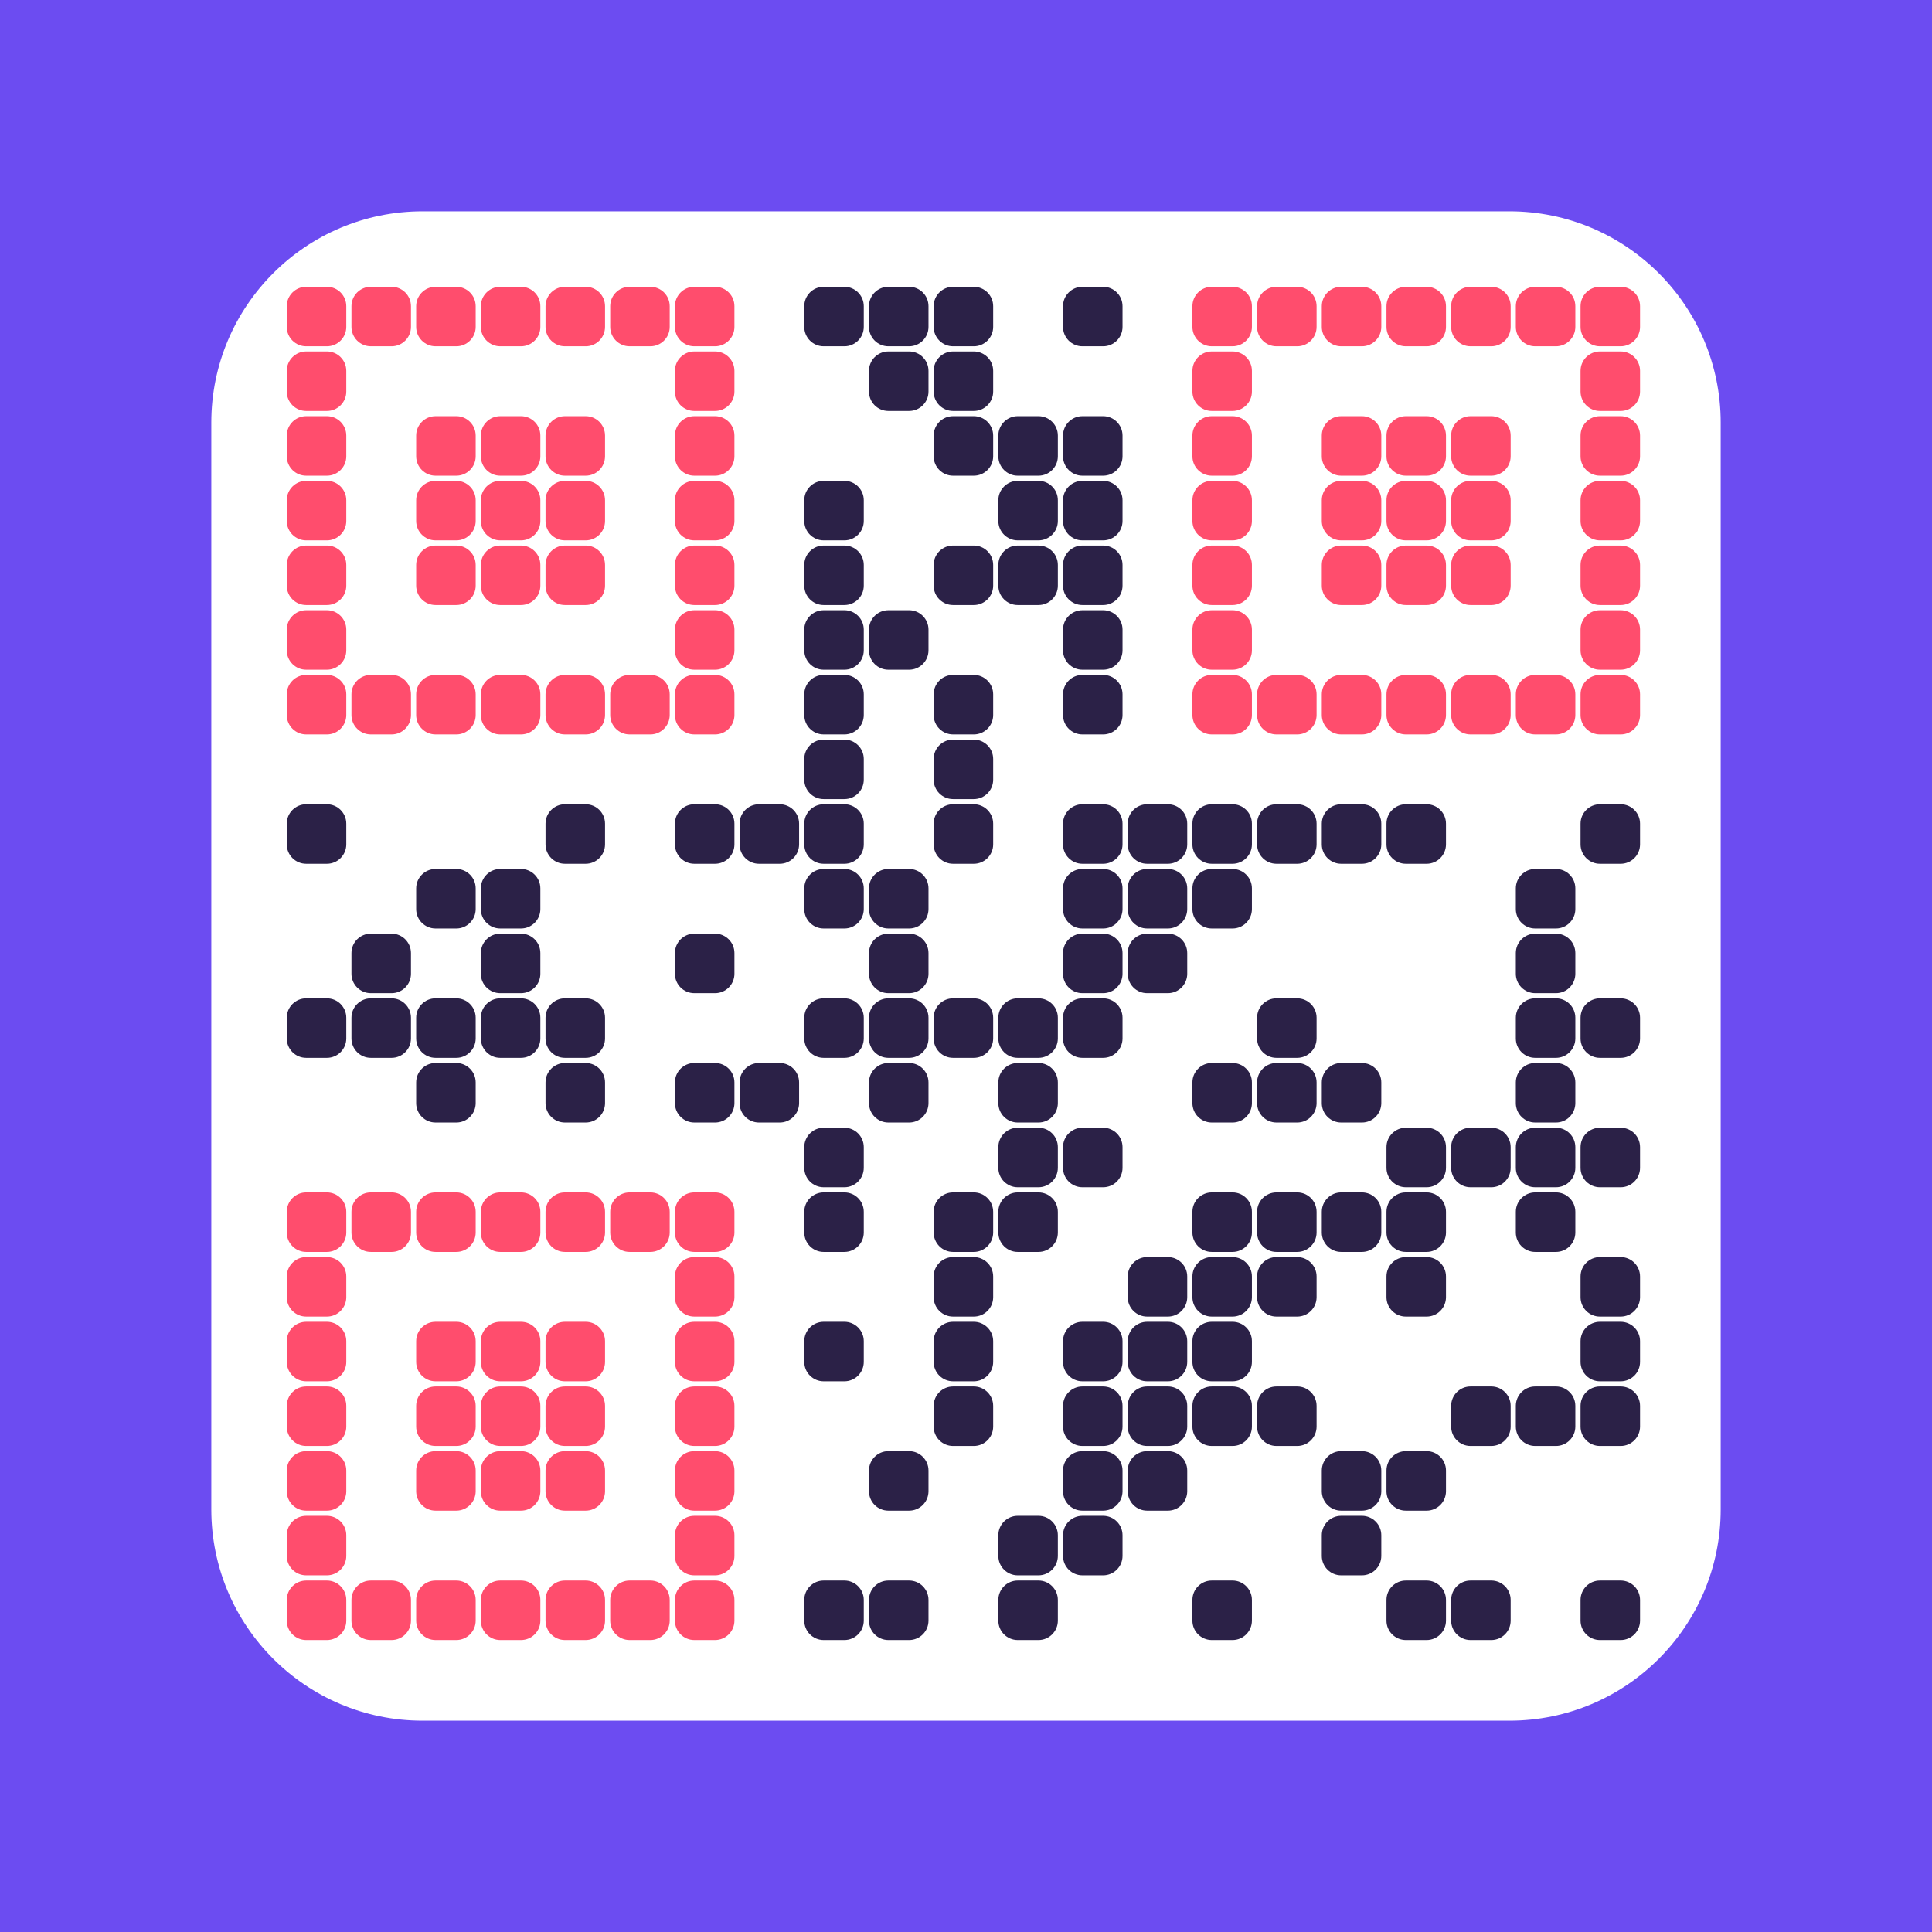
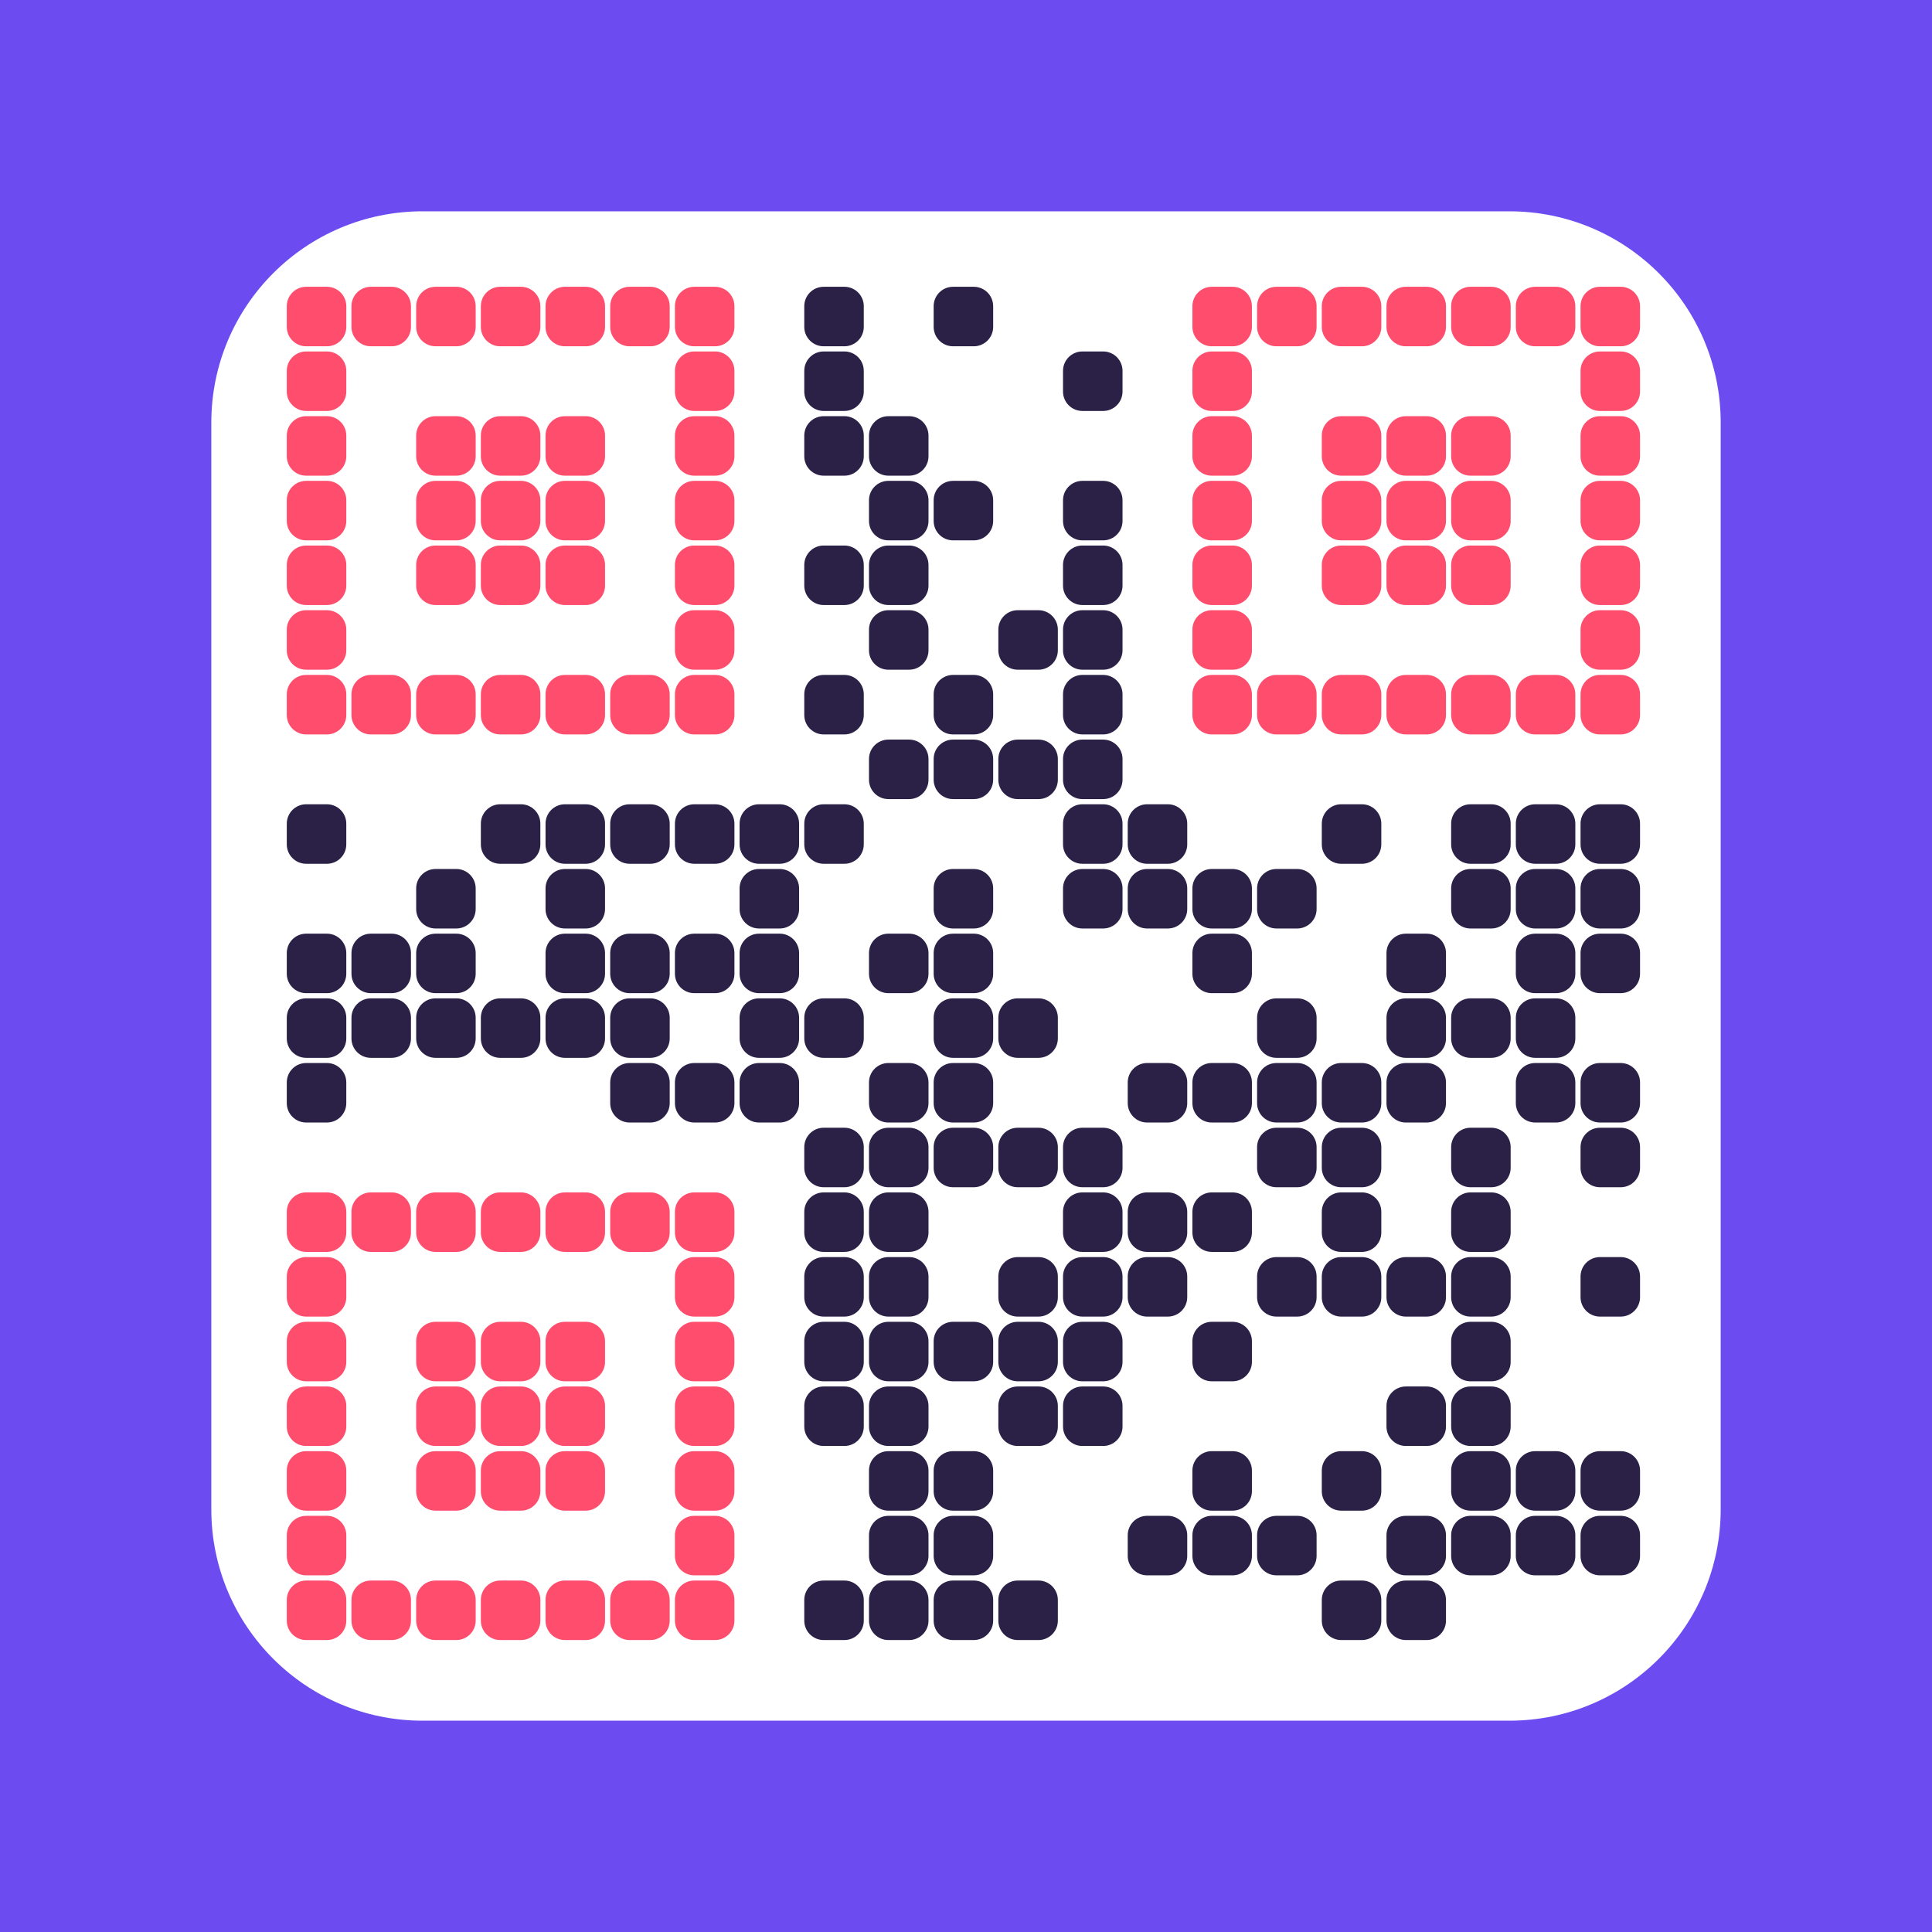
<svg xmlns="http://www.w3.org/2000/svg" viewBox="0 0 512 512">
  <rect width="512" height="512" rx="0" fill="#6c4cf1" />
  <rect x="56" y="56" width="400" height="400" rx="56" fill="#ffffff" />
  <rect x="76.00" y="76.00" width="15.77" height="15.77" rx="5.14" fill="#ff4d6d" />
  <rect x="93.14" y="76.00" width="15.77" height="15.77" rx="5.14" fill="#ff4d6d" />
  <rect x="110.29" y="76.00" width="15.77" height="15.77" rx="5.14" fill="#ff4d6d" />
  <rect x="127.43" y="76.00" width="15.77" height="15.77" rx="5.14" fill="#ff4d6d" />
  <rect x="144.57" y="76.00" width="15.77" height="15.77" rx="5.14" fill="#ff4d6d" />
  <rect x="161.71" y="76.00" width="15.77" height="15.77" rx="5.14" fill="#ff4d6d" />
  <rect x="178.86" y="76.00" width="15.77" height="15.77" rx="5.14" fill="#ff4d6d" />
  <rect x="213.14" y="76.00" width="15.77" height="15.77" rx="5.14" fill="#2b2147" />
-   <rect x="230.29" y="76.00" width="15.77" height="15.77" rx="5.14" fill="#2b2147" />
  <rect x="247.43" y="76.00" width="15.77" height="15.77" rx="5.14" fill="#2b2147" />
-   <rect x="281.71" y="76.00" width="15.77" height="15.77" rx="5.14" fill="#2b2147" />
  <rect x="316.00" y="76.00" width="15.77" height="15.77" rx="5.14" fill="#ff4d6d" />
  <rect x="333.14" y="76.00" width="15.77" height="15.77" rx="5.14" fill="#ff4d6d" />
  <rect x="350.29" y="76.00" width="15.77" height="15.77" rx="5.14" fill="#ff4d6d" />
  <rect x="367.43" y="76.00" width="15.77" height="15.77" rx="5.14" fill="#ff4d6d" />
  <rect x="384.57" y="76.00" width="15.77" height="15.77" rx="5.14" fill="#ff4d6d" />
  <rect x="401.71" y="76.00" width="15.77" height="15.77" rx="5.14" fill="#ff4d6d" />
  <rect x="418.86" y="76.00" width="15.77" height="15.77" rx="5.14" fill="#ff4d6d" />
  <rect x="76.00" y="93.14" width="15.77" height="15.77" rx="5.14" fill="#ff4d6d" />
  <rect x="178.86" y="93.14" width="15.77" height="15.77" rx="5.14" fill="#ff4d6d" />
-   <rect x="230.29" y="93.14" width="15.77" height="15.77" rx="5.14" fill="#2b2147" />
-   <rect x="247.43" y="93.14" width="15.77" height="15.77" rx="5.14" fill="#2b2147" />
+   <rect x="213.14" y="93.14" width="15.77" height="15.77" rx="5.14" fill="#2b2147" />
+   <rect x="281.71" y="93.14" width="15.77" height="15.77" rx="5.14" fill="#2b2147" />
  <rect x="316.00" y="93.14" width="15.77" height="15.77" rx="5.14" fill="#ff4d6d" />
  <rect x="418.86" y="93.14" width="15.77" height="15.77" rx="5.14" fill="#ff4d6d" />
  <rect x="76.00" y="110.29" width="15.77" height="15.77" rx="5.14" fill="#ff4d6d" />
  <rect x="110.29" y="110.29" width="15.77" height="15.77" rx="5.14" fill="#ff4d6d" />
  <rect x="127.43" y="110.29" width="15.77" height="15.77" rx="5.14" fill="#ff4d6d" />
  <rect x="144.57" y="110.29" width="15.77" height="15.77" rx="5.14" fill="#ff4d6d" />
  <rect x="178.86" y="110.29" width="15.77" height="15.77" rx="5.14" fill="#ff4d6d" />
-   <rect x="247.43" y="110.29" width="15.77" height="15.77" rx="5.14" fill="#2b2147" />
-   <rect x="264.57" y="110.29" width="15.77" height="15.77" rx="5.14" fill="#2b2147" />
-   <rect x="281.71" y="110.29" width="15.77" height="15.77" rx="5.14" fill="#2b2147" />
+   <rect x="213.14" y="110.29" width="15.77" height="15.77" rx="5.14" fill="#2b2147" />
+   <rect x="230.29" y="110.29" width="15.77" height="15.77" rx="5.14" fill="#2b2147" />
  <rect x="316.00" y="110.29" width="15.77" height="15.77" rx="5.14" fill="#ff4d6d" />
  <rect x="350.29" y="110.29" width="15.77" height="15.77" rx="5.14" fill="#ff4d6d" />
  <rect x="367.43" y="110.29" width="15.77" height="15.77" rx="5.14" fill="#ff4d6d" />
  <rect x="384.57" y="110.29" width="15.77" height="15.77" rx="5.14" fill="#ff4d6d" />
  <rect x="418.86" y="110.29" width="15.77" height="15.77" rx="5.14" fill="#ff4d6d" />
  <rect x="76.00" y="127.43" width="15.77" height="15.77" rx="5.14" fill="#ff4d6d" />
  <rect x="110.29" y="127.43" width="15.77" height="15.77" rx="5.14" fill="#ff4d6d" />
  <rect x="127.43" y="127.43" width="15.77" height="15.77" rx="5.14" fill="#ff4d6d" />
  <rect x="144.57" y="127.43" width="15.77" height="15.77" rx="5.14" fill="#ff4d6d" />
  <rect x="178.86" y="127.43" width="15.77" height="15.77" rx="5.14" fill="#ff4d6d" />
-   <rect x="213.14" y="127.43" width="15.77" height="15.77" rx="5.14" fill="#2b2147" />
-   <rect x="264.57" y="127.43" width="15.77" height="15.77" rx="5.14" fill="#2b2147" />
+   <rect x="230.29" y="127.43" width="15.77" height="15.77" rx="5.14" fill="#2b2147" />
+   <rect x="247.43" y="127.43" width="15.77" height="15.77" rx="5.14" fill="#2b2147" />
  <rect x="281.71" y="127.43" width="15.77" height="15.77" rx="5.14" fill="#2b2147" />
  <rect x="316.00" y="127.43" width="15.77" height="15.77" rx="5.14" fill="#ff4d6d" />
  <rect x="350.29" y="127.43" width="15.77" height="15.77" rx="5.14" fill="#ff4d6d" />
  <rect x="367.43" y="127.43" width="15.77" height="15.77" rx="5.14" fill="#ff4d6d" />
  <rect x="384.57" y="127.43" width="15.77" height="15.77" rx="5.14" fill="#ff4d6d" />
  <rect x="418.86" y="127.43" width="15.77" height="15.77" rx="5.14" fill="#ff4d6d" />
  <rect x="76.00" y="144.57" width="15.77" height="15.77" rx="5.14" fill="#ff4d6d" />
  <rect x="110.29" y="144.57" width="15.77" height="15.77" rx="5.14" fill="#ff4d6d" />
  <rect x="127.43" y="144.57" width="15.77" height="15.77" rx="5.14" fill="#ff4d6d" />
  <rect x="144.57" y="144.57" width="15.77" height="15.77" rx="5.14" fill="#ff4d6d" />
  <rect x="178.86" y="144.57" width="15.77" height="15.77" rx="5.14" fill="#ff4d6d" />
  <rect x="213.14" y="144.57" width="15.77" height="15.77" rx="5.14" fill="#2b2147" />
-   <rect x="247.43" y="144.57" width="15.77" height="15.77" rx="5.14" fill="#2b2147" />
-   <rect x="264.57" y="144.57" width="15.77" height="15.77" rx="5.14" fill="#2b2147" />
+   <rect x="230.29" y="144.57" width="15.77" height="15.77" rx="5.14" fill="#2b2147" />
  <rect x="281.71" y="144.57" width="15.77" height="15.77" rx="5.14" fill="#2b2147" />
  <rect x="316.00" y="144.57" width="15.77" height="15.77" rx="5.14" fill="#ff4d6d" />
  <rect x="350.29" y="144.57" width="15.77" height="15.77" rx="5.14" fill="#ff4d6d" />
  <rect x="367.43" y="144.57" width="15.77" height="15.77" rx="5.14" fill="#ff4d6d" />
  <rect x="384.57" y="144.57" width="15.77" height="15.77" rx="5.14" fill="#ff4d6d" />
  <rect x="418.86" y="144.57" width="15.77" height="15.77" rx="5.14" fill="#ff4d6d" />
  <rect x="76.00" y="161.71" width="15.77" height="15.77" rx="5.14" fill="#ff4d6d" />
  <rect x="178.86" y="161.71" width="15.77" height="15.77" rx="5.14" fill="#ff4d6d" />
-   <rect x="213.14" y="161.71" width="15.77" height="15.77" rx="5.14" fill="#2b2147" />
  <rect x="230.29" y="161.71" width="15.77" height="15.77" rx="5.14" fill="#2b2147" />
+   <rect x="264.57" y="161.71" width="15.77" height="15.77" rx="5.14" fill="#2b2147" />
  <rect x="281.71" y="161.71" width="15.77" height="15.77" rx="5.14" fill="#2b2147" />
  <rect x="316.00" y="161.71" width="15.77" height="15.77" rx="5.14" fill="#ff4d6d" />
  <rect x="418.86" y="161.71" width="15.77" height="15.77" rx="5.14" fill="#ff4d6d" />
  <rect x="76.00" y="178.86" width="15.77" height="15.77" rx="5.14" fill="#ff4d6d" />
  <rect x="93.14" y="178.86" width="15.77" height="15.77" rx="5.14" fill="#ff4d6d" />
  <rect x="110.29" y="178.86" width="15.77" height="15.77" rx="5.14" fill="#ff4d6d" />
  <rect x="127.43" y="178.86" width="15.77" height="15.77" rx="5.14" fill="#ff4d6d" />
  <rect x="144.57" y="178.86" width="15.77" height="15.77" rx="5.14" fill="#ff4d6d" />
  <rect x="161.71" y="178.86" width="15.77" height="15.77" rx="5.14" fill="#ff4d6d" />
  <rect x="178.86" y="178.86" width="15.77" height="15.77" rx="5.14" fill="#ff4d6d" />
  <rect x="213.14" y="178.86" width="15.77" height="15.77" rx="5.14" fill="#2b2147" />
  <rect x="247.43" y="178.86" width="15.77" height="15.77" rx="5.14" fill="#2b2147" />
  <rect x="281.71" y="178.86" width="15.77" height="15.77" rx="5.14" fill="#2b2147" />
  <rect x="316.00" y="178.86" width="15.77" height="15.77" rx="5.14" fill="#ff4d6d" />
  <rect x="333.14" y="178.86" width="15.77" height="15.77" rx="5.14" fill="#ff4d6d" />
  <rect x="350.29" y="178.86" width="15.77" height="15.77" rx="5.14" fill="#ff4d6d" />
  <rect x="367.43" y="178.86" width="15.77" height="15.77" rx="5.14" fill="#ff4d6d" />
  <rect x="384.57" y="178.86" width="15.77" height="15.77" rx="5.14" fill="#ff4d6d" />
  <rect x="401.71" y="178.86" width="15.77" height="15.77" rx="5.14" fill="#ff4d6d" />
  <rect x="418.86" y="178.86" width="15.77" height="15.77" rx="5.14" fill="#ff4d6d" />
-   <rect x="213.14" y="196.00" width="15.77" height="15.77" rx="5.14" fill="#2b2147" />
+   <rect x="230.29" y="196.00" width="15.77" height="15.77" rx="5.14" fill="#2b2147" />
  <rect x="247.43" y="196.00" width="15.77" height="15.77" rx="5.14" fill="#2b2147" />
+   <rect x="264.57" y="196.00" width="15.77" height="15.77" rx="5.14" fill="#2b2147" />
+   <rect x="281.71" y="196.00" width="15.77" height="15.77" rx="5.14" fill="#2b2147" />
  <rect x="76.00" y="213.14" width="15.77" height="15.77" rx="5.14" fill="#2b2147" />
+   <rect x="127.43" y="213.14" width="15.77" height="15.77" rx="5.14" fill="#2b2147" />
  <rect x="144.57" y="213.14" width="15.77" height="15.77" rx="5.14" fill="#2b2147" />
+   <rect x="161.71" y="213.14" width="15.77" height="15.77" rx="5.14" fill="#2b2147" />
  <rect x="178.86" y="213.14" width="15.77" height="15.77" rx="5.14" fill="#2b2147" />
  <rect x="196.00" y="213.14" width="15.77" height="15.77" rx="5.14" fill="#2b2147" />
  <rect x="213.14" y="213.14" width="15.77" height="15.77" rx="5.14" fill="#2b2147" />
-   <rect x="247.43" y="213.14" width="15.77" height="15.77" rx="5.14" fill="#2b2147" />
  <rect x="281.71" y="213.14" width="15.77" height="15.77" rx="5.14" fill="#2b2147" />
  <rect x="298.86" y="213.14" width="15.77" height="15.77" rx="5.14" fill="#2b2147" />
-   <rect x="316.00" y="213.14" width="15.77" height="15.77" rx="5.14" fill="#2b2147" />
-   <rect x="333.14" y="213.14" width="15.77" height="15.77" rx="5.14" fill="#2b2147" />
  <rect x="350.29" y="213.14" width="15.77" height="15.77" rx="5.14" fill="#2b2147" />
-   <rect x="367.43" y="213.14" width="15.77" height="15.77" rx="5.14" fill="#2b2147" />
+   <rect x="384.57" y="213.14" width="15.77" height="15.77" rx="5.14" fill="#2b2147" />
+   <rect x="401.71" y="213.14" width="15.77" height="15.77" rx="5.14" fill="#2b2147" />
  <rect x="418.86" y="213.14" width="15.77" height="15.77" rx="5.14" fill="#2b2147" />
  <rect x="110.29" y="230.29" width="15.77" height="15.77" rx="5.14" fill="#2b2147" />
-   <rect x="127.43" y="230.29" width="15.77" height="15.77" rx="5.14" fill="#2b2147" />
-   <rect x="213.14" y="230.29" width="15.77" height="15.77" rx="5.14" fill="#2b2147" />
-   <rect x="230.29" y="230.29" width="15.77" height="15.77" rx="5.14" fill="#2b2147" />
+   <rect x="144.57" y="230.29" width="15.77" height="15.77" rx="5.14" fill="#2b2147" />
+   <rect x="196.00" y="230.29" width="15.77" height="15.77" rx="5.14" fill="#2b2147" />
+   <rect x="247.43" y="230.29" width="15.77" height="15.77" rx="5.14" fill="#2b2147" />
  <rect x="281.71" y="230.29" width="15.77" height="15.77" rx="5.14" fill="#2b2147" />
  <rect x="298.86" y="230.29" width="15.77" height="15.77" rx="5.14" fill="#2b2147" />
  <rect x="316.00" y="230.29" width="15.77" height="15.77" rx="5.14" fill="#2b2147" />
+   <rect x="333.14" y="230.29" width="15.77" height="15.77" rx="5.14" fill="#2b2147" />
+   <rect x="384.57" y="230.29" width="15.77" height="15.77" rx="5.14" fill="#2b2147" />
  <rect x="401.71" y="230.29" width="15.77" height="15.77" rx="5.14" fill="#2b2147" />
+   <rect x="418.86" y="230.29" width="15.77" height="15.77" rx="5.14" fill="#2b2147" />
+   <rect x="76.00" y="247.43" width="15.77" height="15.77" rx="5.14" fill="#2b2147" />
  <rect x="93.14" y="247.43" width="15.77" height="15.77" rx="5.14" fill="#2b2147" />
-   <rect x="127.43" y="247.43" width="15.77" height="15.77" rx="5.14" fill="#2b2147" />
+   <rect x="110.29" y="247.43" width="15.77" height="15.77" rx="5.14" fill="#2b2147" />
+   <rect x="144.57" y="247.43" width="15.77" height="15.77" rx="5.14" fill="#2b2147" />
+   <rect x="161.71" y="247.43" width="15.77" height="15.77" rx="5.14" fill="#2b2147" />
  <rect x="178.86" y="247.43" width="15.77" height="15.77" rx="5.14" fill="#2b2147" />
+   <rect x="196.00" y="247.43" width="15.77" height="15.77" rx="5.14" fill="#2b2147" />
  <rect x="230.29" y="247.43" width="15.77" height="15.77" rx="5.14" fill="#2b2147" />
-   <rect x="281.71" y="247.43" width="15.77" height="15.77" rx="5.14" fill="#2b2147" />
-   <rect x="298.86" y="247.43" width="15.77" height="15.77" rx="5.14" fill="#2b2147" />
+   <rect x="247.43" y="247.43" width="15.77" height="15.77" rx="5.14" fill="#2b2147" />
+   <rect x="316.00" y="247.43" width="15.77" height="15.77" rx="5.14" fill="#2b2147" />
+   <rect x="367.43" y="247.43" width="15.77" height="15.77" rx="5.14" fill="#2b2147" />
  <rect x="401.71" y="247.43" width="15.77" height="15.77" rx="5.14" fill="#2b2147" />
+   <rect x="418.86" y="247.43" width="15.77" height="15.77" rx="5.14" fill="#2b2147" />
  <rect x="76.00" y="264.57" width="15.77" height="15.77" rx="5.14" fill="#2b2147" />
  <rect x="93.14" y="264.57" width="15.77" height="15.77" rx="5.14" fill="#2b2147" />
  <rect x="110.29" y="264.57" width="15.77" height="15.77" rx="5.14" fill="#2b2147" />
  <rect x="127.43" y="264.57" width="15.77" height="15.77" rx="5.14" fill="#2b2147" />
  <rect x="144.57" y="264.57" width="15.77" height="15.77" rx="5.14" fill="#2b2147" />
+   <rect x="161.71" y="264.57" width="15.77" height="15.77" rx="5.14" fill="#2b2147" />
+   <rect x="196.00" y="264.57" width="15.77" height="15.77" rx="5.14" fill="#2b2147" />
  <rect x="213.14" y="264.57" width="15.77" height="15.77" rx="5.14" fill="#2b2147" />
-   <rect x="230.29" y="264.57" width="15.77" height="15.77" rx="5.14" fill="#2b2147" />
  <rect x="247.43" y="264.57" width="15.77" height="15.77" rx="5.14" fill="#2b2147" />
  <rect x="264.57" y="264.57" width="15.77" height="15.77" rx="5.14" fill="#2b2147" />
-   <rect x="281.71" y="264.57" width="15.77" height="15.77" rx="5.14" fill="#2b2147" />
  <rect x="333.14" y="264.57" width="15.77" height="15.77" rx="5.14" fill="#2b2147" />
+   <rect x="367.43" y="264.57" width="15.77" height="15.77" rx="5.14" fill="#2b2147" />
+   <rect x="384.57" y="264.57" width="15.77" height="15.77" rx="5.14" fill="#2b2147" />
  <rect x="401.71" y="264.57" width="15.77" height="15.77" rx="5.14" fill="#2b2147" />
-   <rect x="418.86" y="264.57" width="15.77" height="15.77" rx="5.14" fill="#2b2147" />
-   <rect x="110.29" y="281.71" width="15.77" height="15.77" rx="5.14" fill="#2b2147" />
-   <rect x="144.57" y="281.71" width="15.77" height="15.77" rx="5.14" fill="#2b2147" />
+   <rect x="76.00" y="281.71" width="15.77" height="15.77" rx="5.14" fill="#2b2147" />
+   <rect x="161.71" y="281.71" width="15.77" height="15.77" rx="5.14" fill="#2b2147" />
  <rect x="178.86" y="281.71" width="15.77" height="15.77" rx="5.14" fill="#2b2147" />
  <rect x="196.00" y="281.71" width="15.77" height="15.77" rx="5.14" fill="#2b2147" />
  <rect x="230.29" y="281.71" width="15.77" height="15.77" rx="5.14" fill="#2b2147" />
-   <rect x="264.57" y="281.71" width="15.77" height="15.77" rx="5.14" fill="#2b2147" />
+   <rect x="247.43" y="281.71" width="15.77" height="15.77" rx="5.14" fill="#2b2147" />
+   <rect x="298.86" y="281.71" width="15.77" height="15.77" rx="5.14" fill="#2b2147" />
  <rect x="316.00" y="281.71" width="15.77" height="15.77" rx="5.14" fill="#2b2147" />
  <rect x="333.14" y="281.71" width="15.77" height="15.77" rx="5.14" fill="#2b2147" />
  <rect x="350.29" y="281.71" width="15.77" height="15.77" rx="5.14" fill="#2b2147" />
+   <rect x="367.43" y="281.71" width="15.77" height="15.77" rx="5.14" fill="#2b2147" />
  <rect x="401.71" y="281.71" width="15.77" height="15.77" rx="5.14" fill="#2b2147" />
+   <rect x="418.86" y="281.71" width="15.77" height="15.77" rx="5.14" fill="#2b2147" />
  <rect x="213.14" y="298.86" width="15.77" height="15.77" rx="5.14" fill="#2b2147" />
+   <rect x="230.29" y="298.86" width="15.77" height="15.77" rx="5.14" fill="#2b2147" />
+   <rect x="247.43" y="298.86" width="15.77" height="15.77" rx="5.14" fill="#2b2147" />
  <rect x="264.57" y="298.86" width="15.77" height="15.77" rx="5.14" fill="#2b2147" />
  <rect x="281.71" y="298.86" width="15.77" height="15.77" rx="5.14" fill="#2b2147" />
-   <rect x="367.43" y="298.86" width="15.77" height="15.77" rx="5.14" fill="#2b2147" />
+   <rect x="333.14" y="298.86" width="15.77" height="15.77" rx="5.14" fill="#2b2147" />
+   <rect x="350.29" y="298.86" width="15.77" height="15.77" rx="5.14" fill="#2b2147" />
  <rect x="384.57" y="298.86" width="15.77" height="15.77" rx="5.14" fill="#2b2147" />
-   <rect x="401.71" y="298.86" width="15.77" height="15.77" rx="5.14" fill="#2b2147" />
  <rect x="418.86" y="298.86" width="15.77" height="15.77" rx="5.14" fill="#2b2147" />
  <rect x="76.00" y="316.00" width="15.77" height="15.77" rx="5.14" fill="#ff4d6d" />
  <rect x="93.14" y="316.00" width="15.77" height="15.77" rx="5.14" fill="#ff4d6d" />
  <rect x="110.29" y="316.00" width="15.77" height="15.77" rx="5.14" fill="#ff4d6d" />
  <rect x="127.43" y="316.00" width="15.77" height="15.77" rx="5.14" fill="#ff4d6d" />
  <rect x="144.57" y="316.00" width="15.77" height="15.77" rx="5.14" fill="#ff4d6d" />
  <rect x="161.71" y="316.00" width="15.77" height="15.77" rx="5.14" fill="#ff4d6d" />
  <rect x="178.86" y="316.00" width="15.77" height="15.77" rx="5.14" fill="#ff4d6d" />
  <rect x="213.14" y="316.00" width="15.77" height="15.77" rx="5.14" fill="#2b2147" />
-   <rect x="247.43" y="316.00" width="15.77" height="15.77" rx="5.14" fill="#2b2147" />
-   <rect x="264.57" y="316.00" width="15.77" height="15.77" rx="5.14" fill="#2b2147" />
+   <rect x="230.29" y="316.00" width="15.77" height="15.77" rx="5.14" fill="#2b2147" />
+   <rect x="281.71" y="316.00" width="15.77" height="15.77" rx="5.14" fill="#2b2147" />
+   <rect x="298.86" y="316.00" width="15.77" height="15.77" rx="5.14" fill="#2b2147" />
  <rect x="316.00" y="316.00" width="15.77" height="15.77" rx="5.14" fill="#2b2147" />
-   <rect x="333.14" y="316.00" width="15.77" height="15.77" rx="5.14" fill="#2b2147" />
  <rect x="350.29" y="316.00" width="15.77" height="15.77" rx="5.14" fill="#2b2147" />
-   <rect x="367.43" y="316.00" width="15.77" height="15.77" rx="5.14" fill="#2b2147" />
-   <rect x="401.71" y="316.00" width="15.77" height="15.77" rx="5.14" fill="#2b2147" />
+   <rect x="384.57" y="316.00" width="15.77" height="15.77" rx="5.14" fill="#2b2147" />
  <rect x="76.00" y="333.14" width="15.77" height="15.77" rx="5.14" fill="#ff4d6d" />
  <rect x="178.86" y="333.14" width="15.77" height="15.77" rx="5.14" fill="#ff4d6d" />
-   <rect x="247.43" y="333.14" width="15.77" height="15.77" rx="5.14" fill="#2b2147" />
+   <rect x="213.14" y="333.14" width="15.77" height="15.77" rx="5.14" fill="#2b2147" />
+   <rect x="230.29" y="333.14" width="15.77" height="15.77" rx="5.14" fill="#2b2147" />
+   <rect x="264.57" y="333.14" width="15.77" height="15.77" rx="5.14" fill="#2b2147" />
+   <rect x="281.71" y="333.14" width="15.77" height="15.77" rx="5.14" fill="#2b2147" />
  <rect x="298.86" y="333.14" width="15.77" height="15.77" rx="5.14" fill="#2b2147" />
-   <rect x="316.00" y="333.14" width="15.77" height="15.77" rx="5.14" fill="#2b2147" />
  <rect x="333.14" y="333.14" width="15.77" height="15.77" rx="5.14" fill="#2b2147" />
+   <rect x="350.29" y="333.14" width="15.77" height="15.77" rx="5.14" fill="#2b2147" />
  <rect x="367.43" y="333.14" width="15.77" height="15.77" rx="5.14" fill="#2b2147" />
+   <rect x="384.57" y="333.14" width="15.77" height="15.77" rx="5.14" fill="#2b2147" />
  <rect x="418.86" y="333.14" width="15.77" height="15.77" rx="5.14" fill="#2b2147" />
  <rect x="76.00" y="350.29" width="15.77" height="15.77" rx="5.14" fill="#ff4d6d" />
  <rect x="110.29" y="350.29" width="15.77" height="15.77" rx="5.14" fill="#ff4d6d" />
  <rect x="127.43" y="350.29" width="15.77" height="15.77" rx="5.14" fill="#ff4d6d" />
  <rect x="144.57" y="350.29" width="15.77" height="15.77" rx="5.14" fill="#ff4d6d" />
  <rect x="178.86" y="350.29" width="15.77" height="15.77" rx="5.14" fill="#ff4d6d" />
  <rect x="213.14" y="350.29" width="15.77" height="15.77" rx="5.14" fill="#2b2147" />
+   <rect x="230.29" y="350.29" width="15.77" height="15.77" rx="5.14" fill="#2b2147" />
  <rect x="247.43" y="350.29" width="15.77" height="15.77" rx="5.14" fill="#2b2147" />
+   <rect x="264.57" y="350.29" width="15.77" height="15.77" rx="5.14" fill="#2b2147" />
  <rect x="281.71" y="350.29" width="15.77" height="15.77" rx="5.14" fill="#2b2147" />
-   <rect x="298.86" y="350.29" width="15.77" height="15.77" rx="5.14" fill="#2b2147" />
  <rect x="316.00" y="350.29" width="15.77" height="15.77" rx="5.14" fill="#2b2147" />
-   <rect x="418.86" y="350.29" width="15.77" height="15.77" rx="5.14" fill="#2b2147" />
+   <rect x="384.57" y="350.29" width="15.77" height="15.77" rx="5.14" fill="#2b2147" />
  <rect x="76.00" y="367.43" width="15.77" height="15.77" rx="5.14" fill="#ff4d6d" />
  <rect x="110.29" y="367.43" width="15.77" height="15.77" rx="5.14" fill="#ff4d6d" />
  <rect x="127.43" y="367.43" width="15.77" height="15.77" rx="5.14" fill="#ff4d6d" />
  <rect x="144.57" y="367.43" width="15.77" height="15.77" rx="5.14" fill="#ff4d6d" />
  <rect x="178.86" y="367.43" width="15.77" height="15.77" rx="5.14" fill="#ff4d6d" />
-   <rect x="247.43" y="367.43" width="15.77" height="15.77" rx="5.14" fill="#2b2147" />
+   <rect x="213.14" y="367.43" width="15.77" height="15.77" rx="5.14" fill="#2b2147" />
+   <rect x="230.29" y="367.43" width="15.77" height="15.77" rx="5.14" fill="#2b2147" />
+   <rect x="264.57" y="367.43" width="15.77" height="15.77" rx="5.14" fill="#2b2147" />
  <rect x="281.71" y="367.43" width="15.77" height="15.77" rx="5.14" fill="#2b2147" />
-   <rect x="298.86" y="367.43" width="15.77" height="15.77" rx="5.14" fill="#2b2147" />
-   <rect x="316.00" y="367.43" width="15.77" height="15.77" rx="5.14" fill="#2b2147" />
-   <rect x="333.14" y="367.43" width="15.77" height="15.77" rx="5.14" fill="#2b2147" />
+   <rect x="367.43" y="367.43" width="15.77" height="15.77" rx="5.14" fill="#2b2147" />
  <rect x="384.57" y="367.43" width="15.77" height="15.77" rx="5.14" fill="#2b2147" />
-   <rect x="401.71" y="367.43" width="15.77" height="15.77" rx="5.14" fill="#2b2147" />
-   <rect x="418.86" y="367.43" width="15.77" height="15.77" rx="5.14" fill="#2b2147" />
  <rect x="76.00" y="384.57" width="15.77" height="15.77" rx="5.14" fill="#ff4d6d" />
  <rect x="110.29" y="384.57" width="15.77" height="15.77" rx="5.14" fill="#ff4d6d" />
  <rect x="127.43" y="384.57" width="15.77" height="15.77" rx="5.14" fill="#ff4d6d" />
  <rect x="144.57" y="384.57" width="15.77" height="15.77" rx="5.14" fill="#ff4d6d" />
  <rect x="178.86" y="384.57" width="15.77" height="15.77" rx="5.14" fill="#ff4d6d" />
  <rect x="230.29" y="384.57" width="15.77" height="15.77" rx="5.14" fill="#2b2147" />
-   <rect x="281.71" y="384.57" width="15.77" height="15.77" rx="5.14" fill="#2b2147" />
-   <rect x="298.86" y="384.57" width="15.77" height="15.77" rx="5.14" fill="#2b2147" />
+   <rect x="247.43" y="384.57" width="15.77" height="15.77" rx="5.14" fill="#2b2147" />
+   <rect x="316.00" y="384.57" width="15.77" height="15.77" rx="5.14" fill="#2b2147" />
  <rect x="350.29" y="384.57" width="15.77" height="15.77" rx="5.14" fill="#2b2147" />
-   <rect x="367.43" y="384.57" width="15.77" height="15.77" rx="5.14" fill="#2b2147" />
+   <rect x="384.57" y="384.57" width="15.77" height="15.77" rx="5.14" fill="#2b2147" />
+   <rect x="401.71" y="384.57" width="15.77" height="15.77" rx="5.14" fill="#2b2147" />
+   <rect x="418.86" y="384.57" width="15.77" height="15.77" rx="5.14" fill="#2b2147" />
  <rect x="76.00" y="401.71" width="15.77" height="15.77" rx="5.14" fill="#ff4d6d" />
  <rect x="178.86" y="401.71" width="15.77" height="15.77" rx="5.14" fill="#ff4d6d" />
-   <rect x="264.57" y="401.71" width="15.77" height="15.77" rx="5.14" fill="#2b2147" />
-   <rect x="281.71" y="401.71" width="15.77" height="15.77" rx="5.14" fill="#2b2147" />
-   <rect x="350.29" y="401.71" width="15.77" height="15.77" rx="5.14" fill="#2b2147" />
+   <rect x="230.29" y="401.71" width="15.77" height="15.77" rx="5.14" fill="#2b2147" />
+   <rect x="247.43" y="401.71" width="15.77" height="15.77" rx="5.14" fill="#2b2147" />
+   <rect x="298.86" y="401.71" width="15.77" height="15.77" rx="5.14" fill="#2b2147" />
+   <rect x="316.00" y="401.71" width="15.77" height="15.77" rx="5.14" fill="#2b2147" />
+   <rect x="333.14" y="401.71" width="15.77" height="15.77" rx="5.14" fill="#2b2147" />
+   <rect x="367.43" y="401.71" width="15.77" height="15.77" rx="5.14" fill="#2b2147" />
+   <rect x="384.57" y="401.71" width="15.77" height="15.77" rx="5.14" fill="#2b2147" />
+   <rect x="401.71" y="401.71" width="15.77" height="15.77" rx="5.14" fill="#2b2147" />
+   <rect x="418.86" y="401.71" width="15.77" height="15.77" rx="5.14" fill="#2b2147" />
  <rect x="76.00" y="418.86" width="15.77" height="15.77" rx="5.14" fill="#ff4d6d" />
  <rect x="93.14" y="418.86" width="15.77" height="15.77" rx="5.14" fill="#ff4d6d" />
  <rect x="110.29" y="418.86" width="15.77" height="15.77" rx="5.14" fill="#ff4d6d" />
  <rect x="127.43" y="418.86" width="15.77" height="15.77" rx="5.14" fill="#ff4d6d" />
  <rect x="144.57" y="418.86" width="15.77" height="15.77" rx="5.14" fill="#ff4d6d" />
  <rect x="161.71" y="418.86" width="15.77" height="15.77" rx="5.14" fill="#ff4d6d" />
  <rect x="178.86" y="418.86" width="15.77" height="15.77" rx="5.14" fill="#ff4d6d" />
  <rect x="213.14" y="418.86" width="15.77" height="15.77" rx="5.14" fill="#2b2147" />
  <rect x="230.29" y="418.86" width="15.77" height="15.77" rx="5.14" fill="#2b2147" />
+   <rect x="247.43" y="418.86" width="15.77" height="15.77" rx="5.14" fill="#2b2147" />
  <rect x="264.57" y="418.86" width="15.77" height="15.77" rx="5.14" fill="#2b2147" />
-   <rect x="316.00" y="418.86" width="15.77" height="15.77" rx="5.14" fill="#2b2147" />
+   <rect x="350.29" y="418.86" width="15.77" height="15.77" rx="5.14" fill="#2b2147" />
  <rect x="367.43" y="418.86" width="15.77" height="15.77" rx="5.14" fill="#2b2147" />
-   <rect x="384.57" y="418.86" width="15.77" height="15.77" rx="5.14" fill="#2b2147" />
-   <rect x="418.86" y="418.86" width="15.77" height="15.77" rx="5.14" fill="#2b2147" />
</svg>
